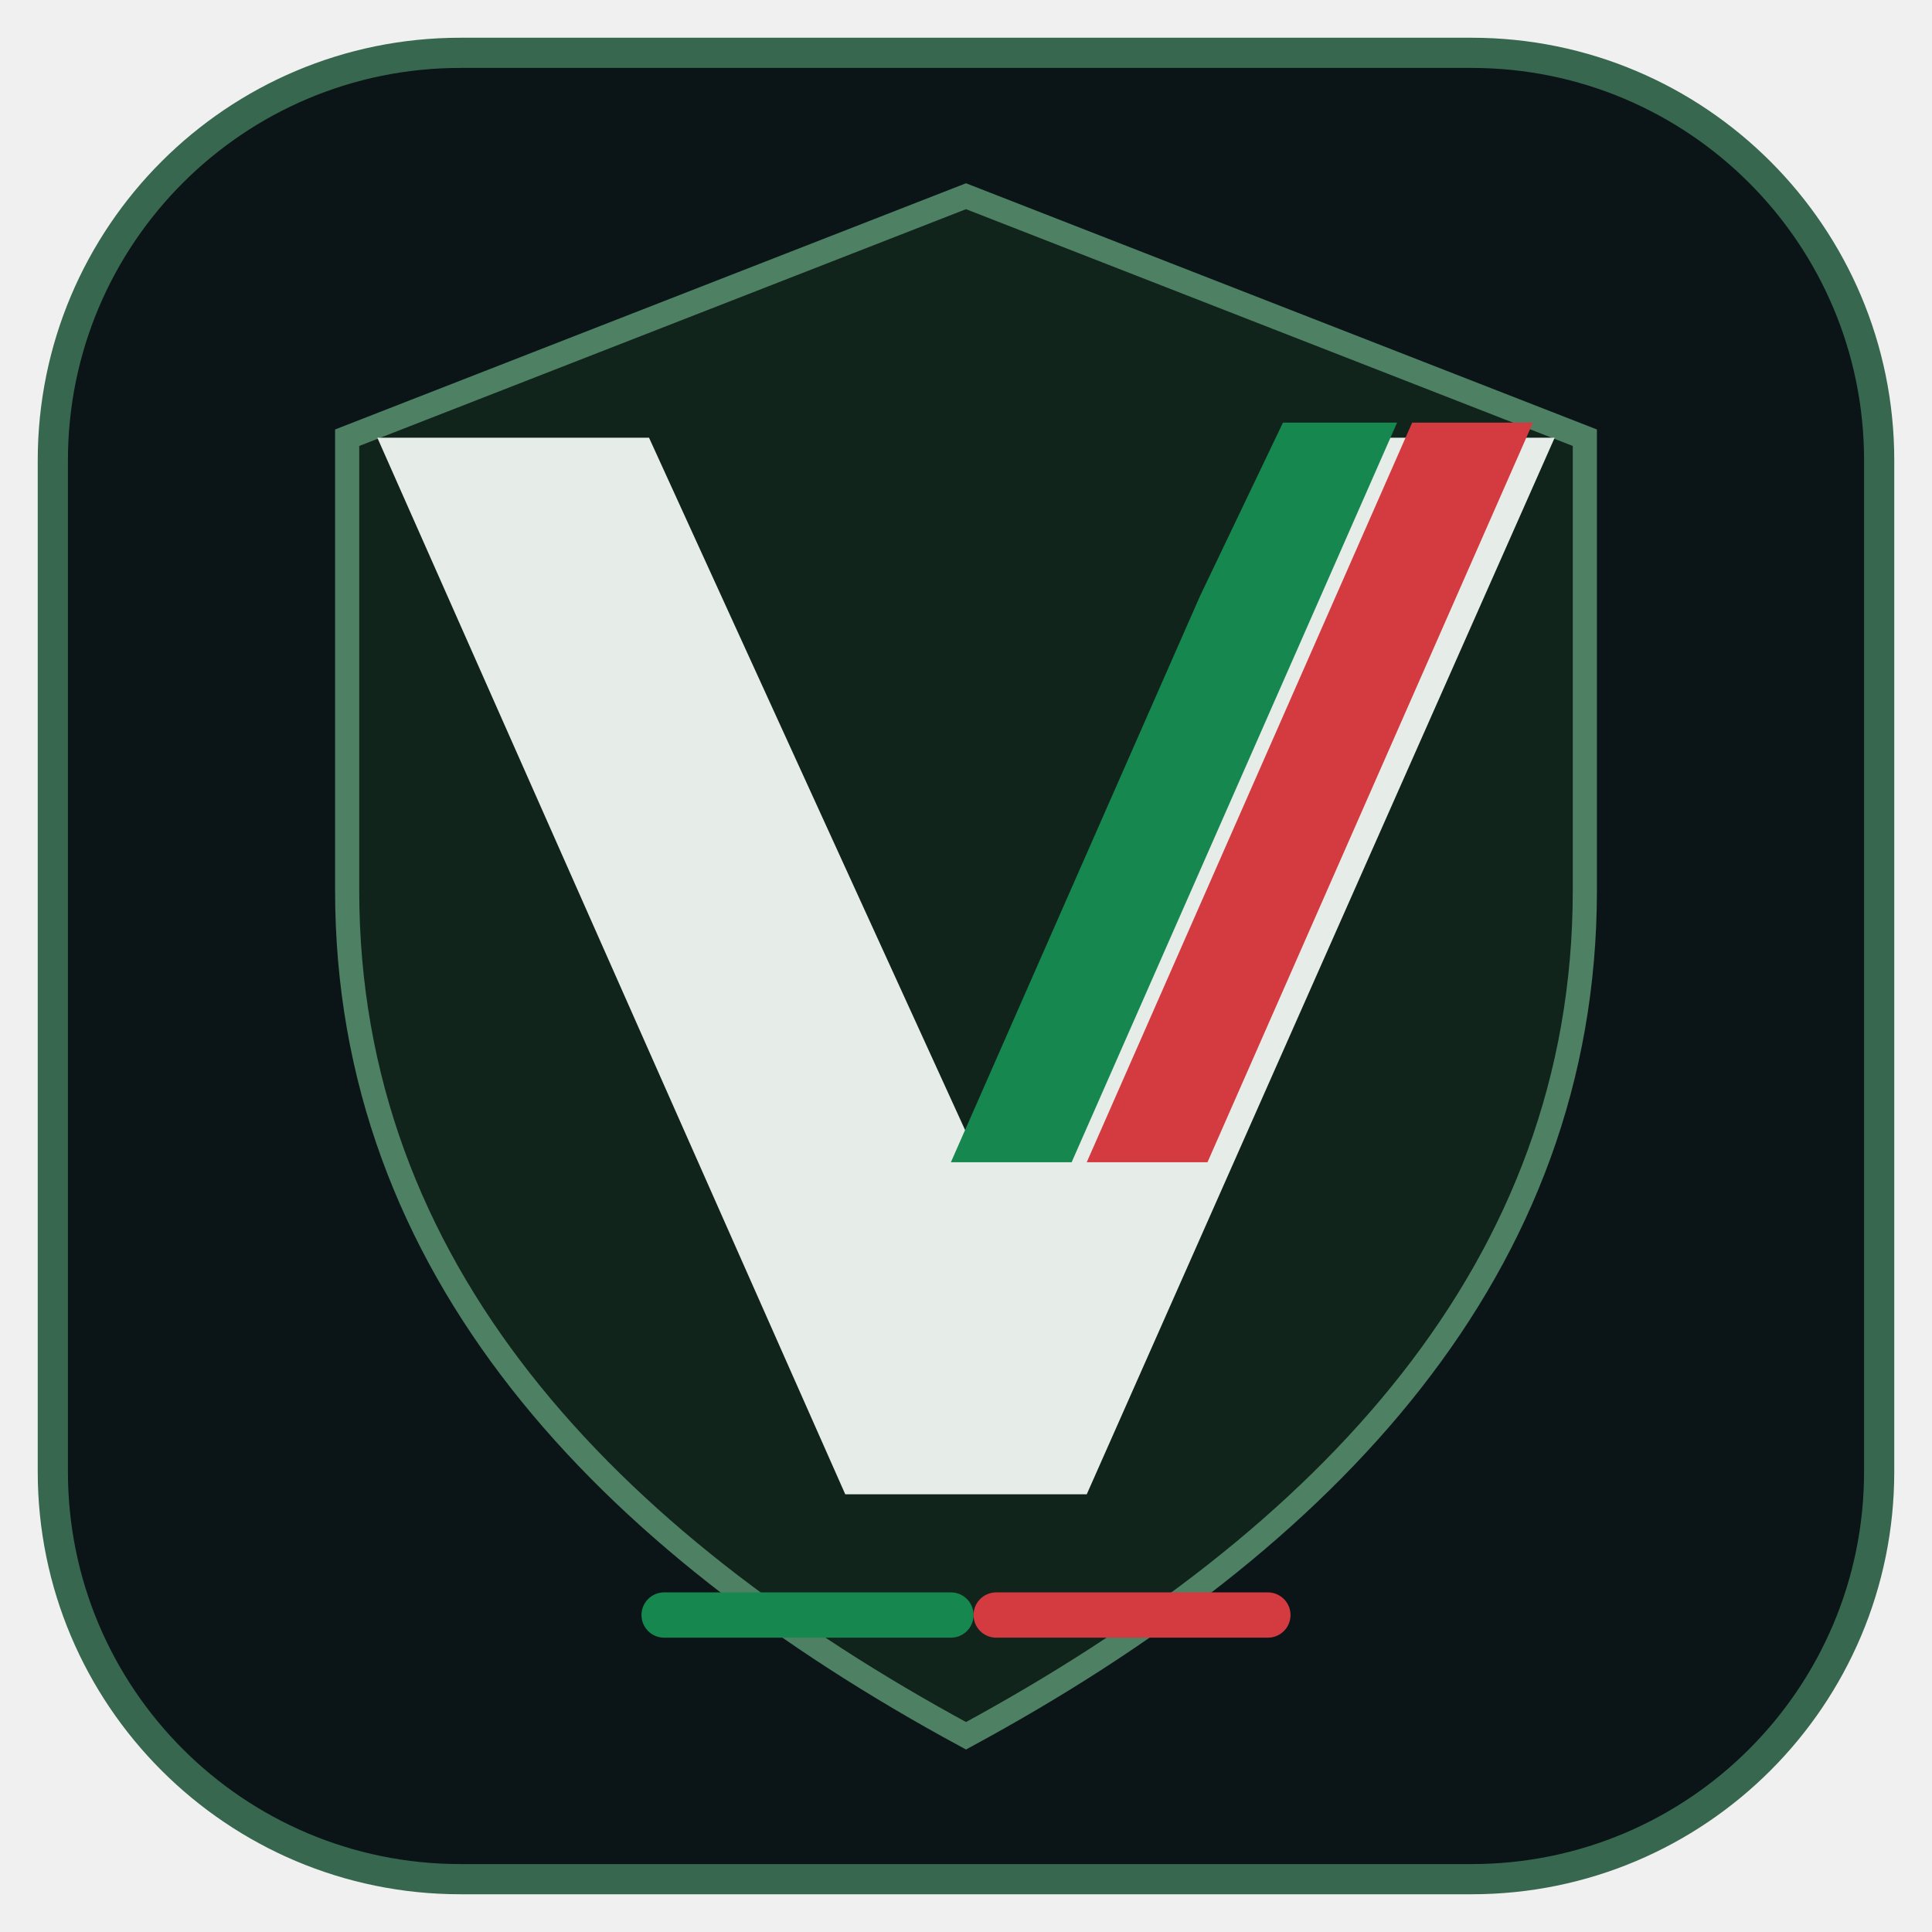
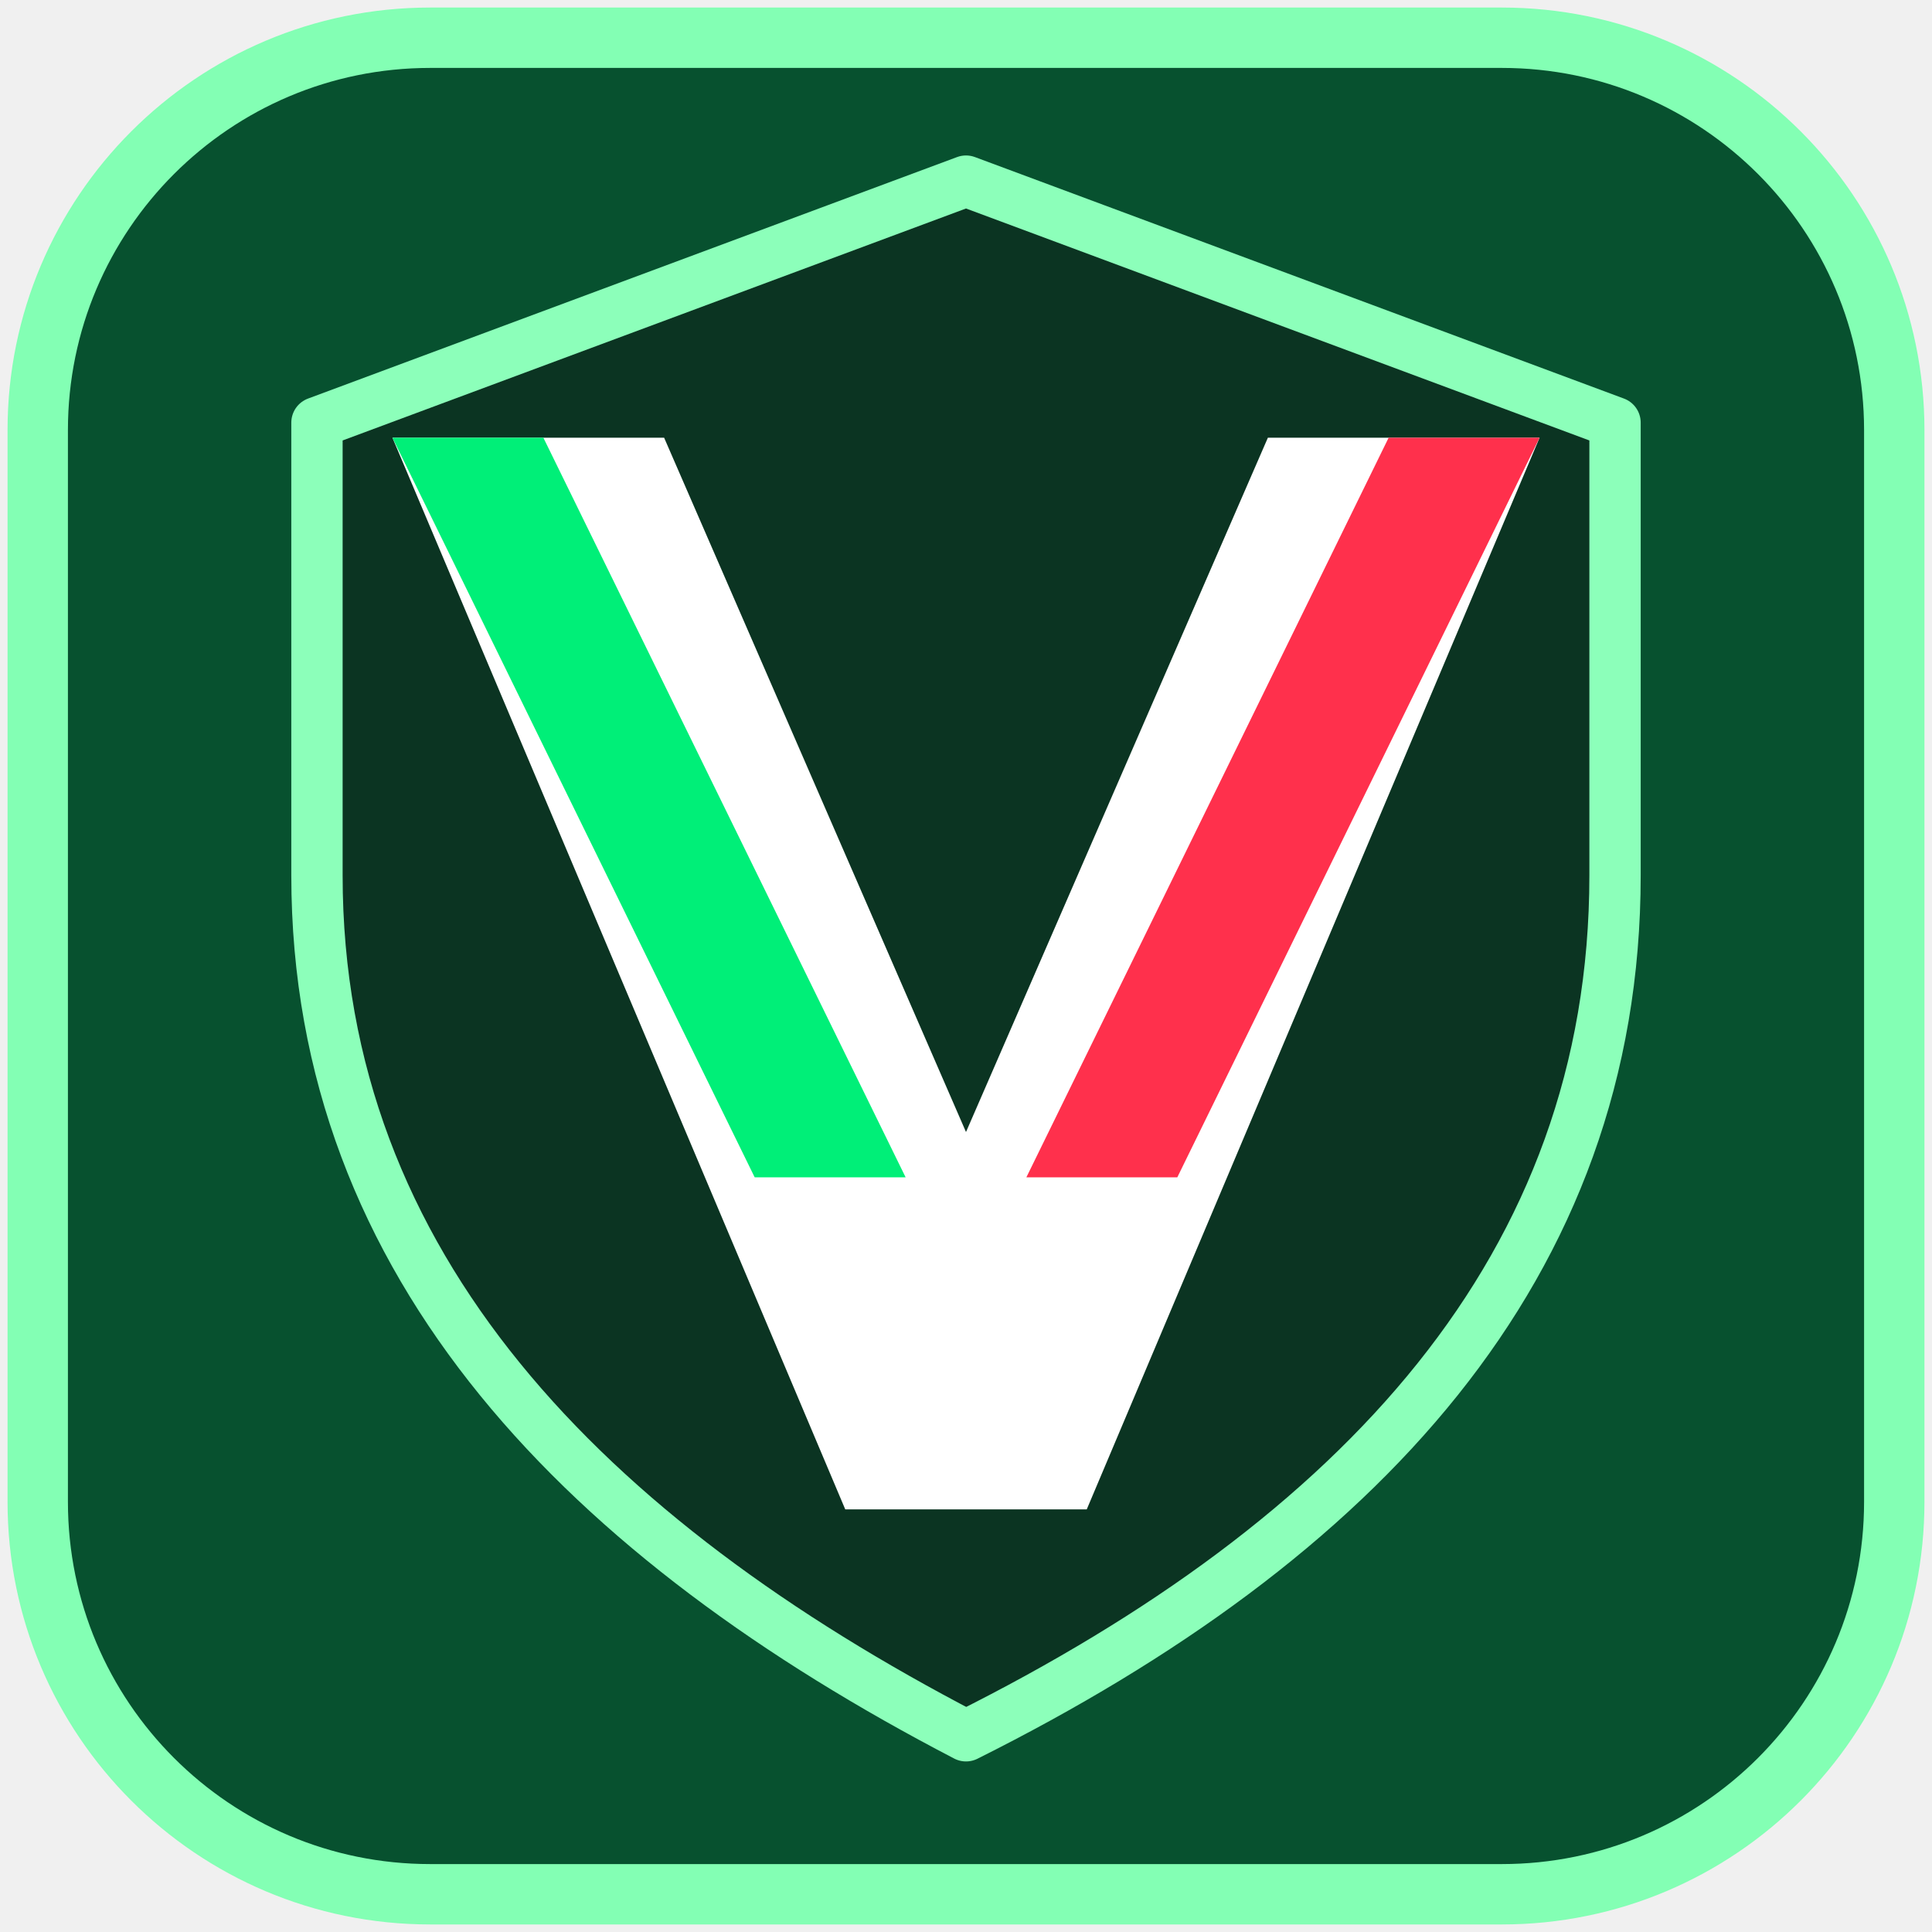
<svg xmlns="http://www.w3.org/2000/svg" viewBox="0 0 128 128" role="img" aria-label="Emblema VÉRIX">
-   <defs>
-     <clipPath id="right-arm">
-       <path d="M63 74 85 28h18L72 99H56Z" />
-     </clipPath>
-   </defs>
-   <rect x="3.5" y="3.5" width="121" height="121" rx="27" fill="#0b1517" stroke="#37684f" stroke-width="2" />
-   <path d="M64 13 105 29v30c0 25-17 43-41 56C40 102 23 84 23 59V29Z" fill="#10241b" stroke="#4e8063" stroke-width="1.6" />
-   <path d="M25 29h18L64 75 85 29h18L72 99H56Z" fill="#e6ece8" />
-   <g clip-path="url(#right-arm)">
-     <path d="M85 27h8L71 77h-8Z" fill="#16884f" />
-     <path d="M94 27h8L80 77h-8Z" fill="#d43b40" />
-   </g>
-   <path d="M44 107h19" stroke="#16884f" stroke-width="3" stroke-linecap="round" />
-   <path d="M66 107h18" stroke="#d43b40" stroke-width="3" stroke-linecap="round" />
+   <rect x="2.5" y="2.5" width="123" height="123" rx="26" fill="#07512f" stroke="#83ffb4" stroke-width="4" />
+   <path d="M64 12 107 28v30c0 26-17 44-43 57C39 102 21 84 21 58V28Z" fill="#0b3422" stroke="#8cffba" stroke-width="3.4" stroke-linejoin="round" />
+   <path d="M26 29h18l20 46 20-46h18L72 100H56Z" fill="#ffffff" />
+   <path d="M26 29h10l24 49H50Z" fill="#00ef78" />
+   <path d="M92 29h10L78 78H68Z" fill="#ff304c" />
</svg>
